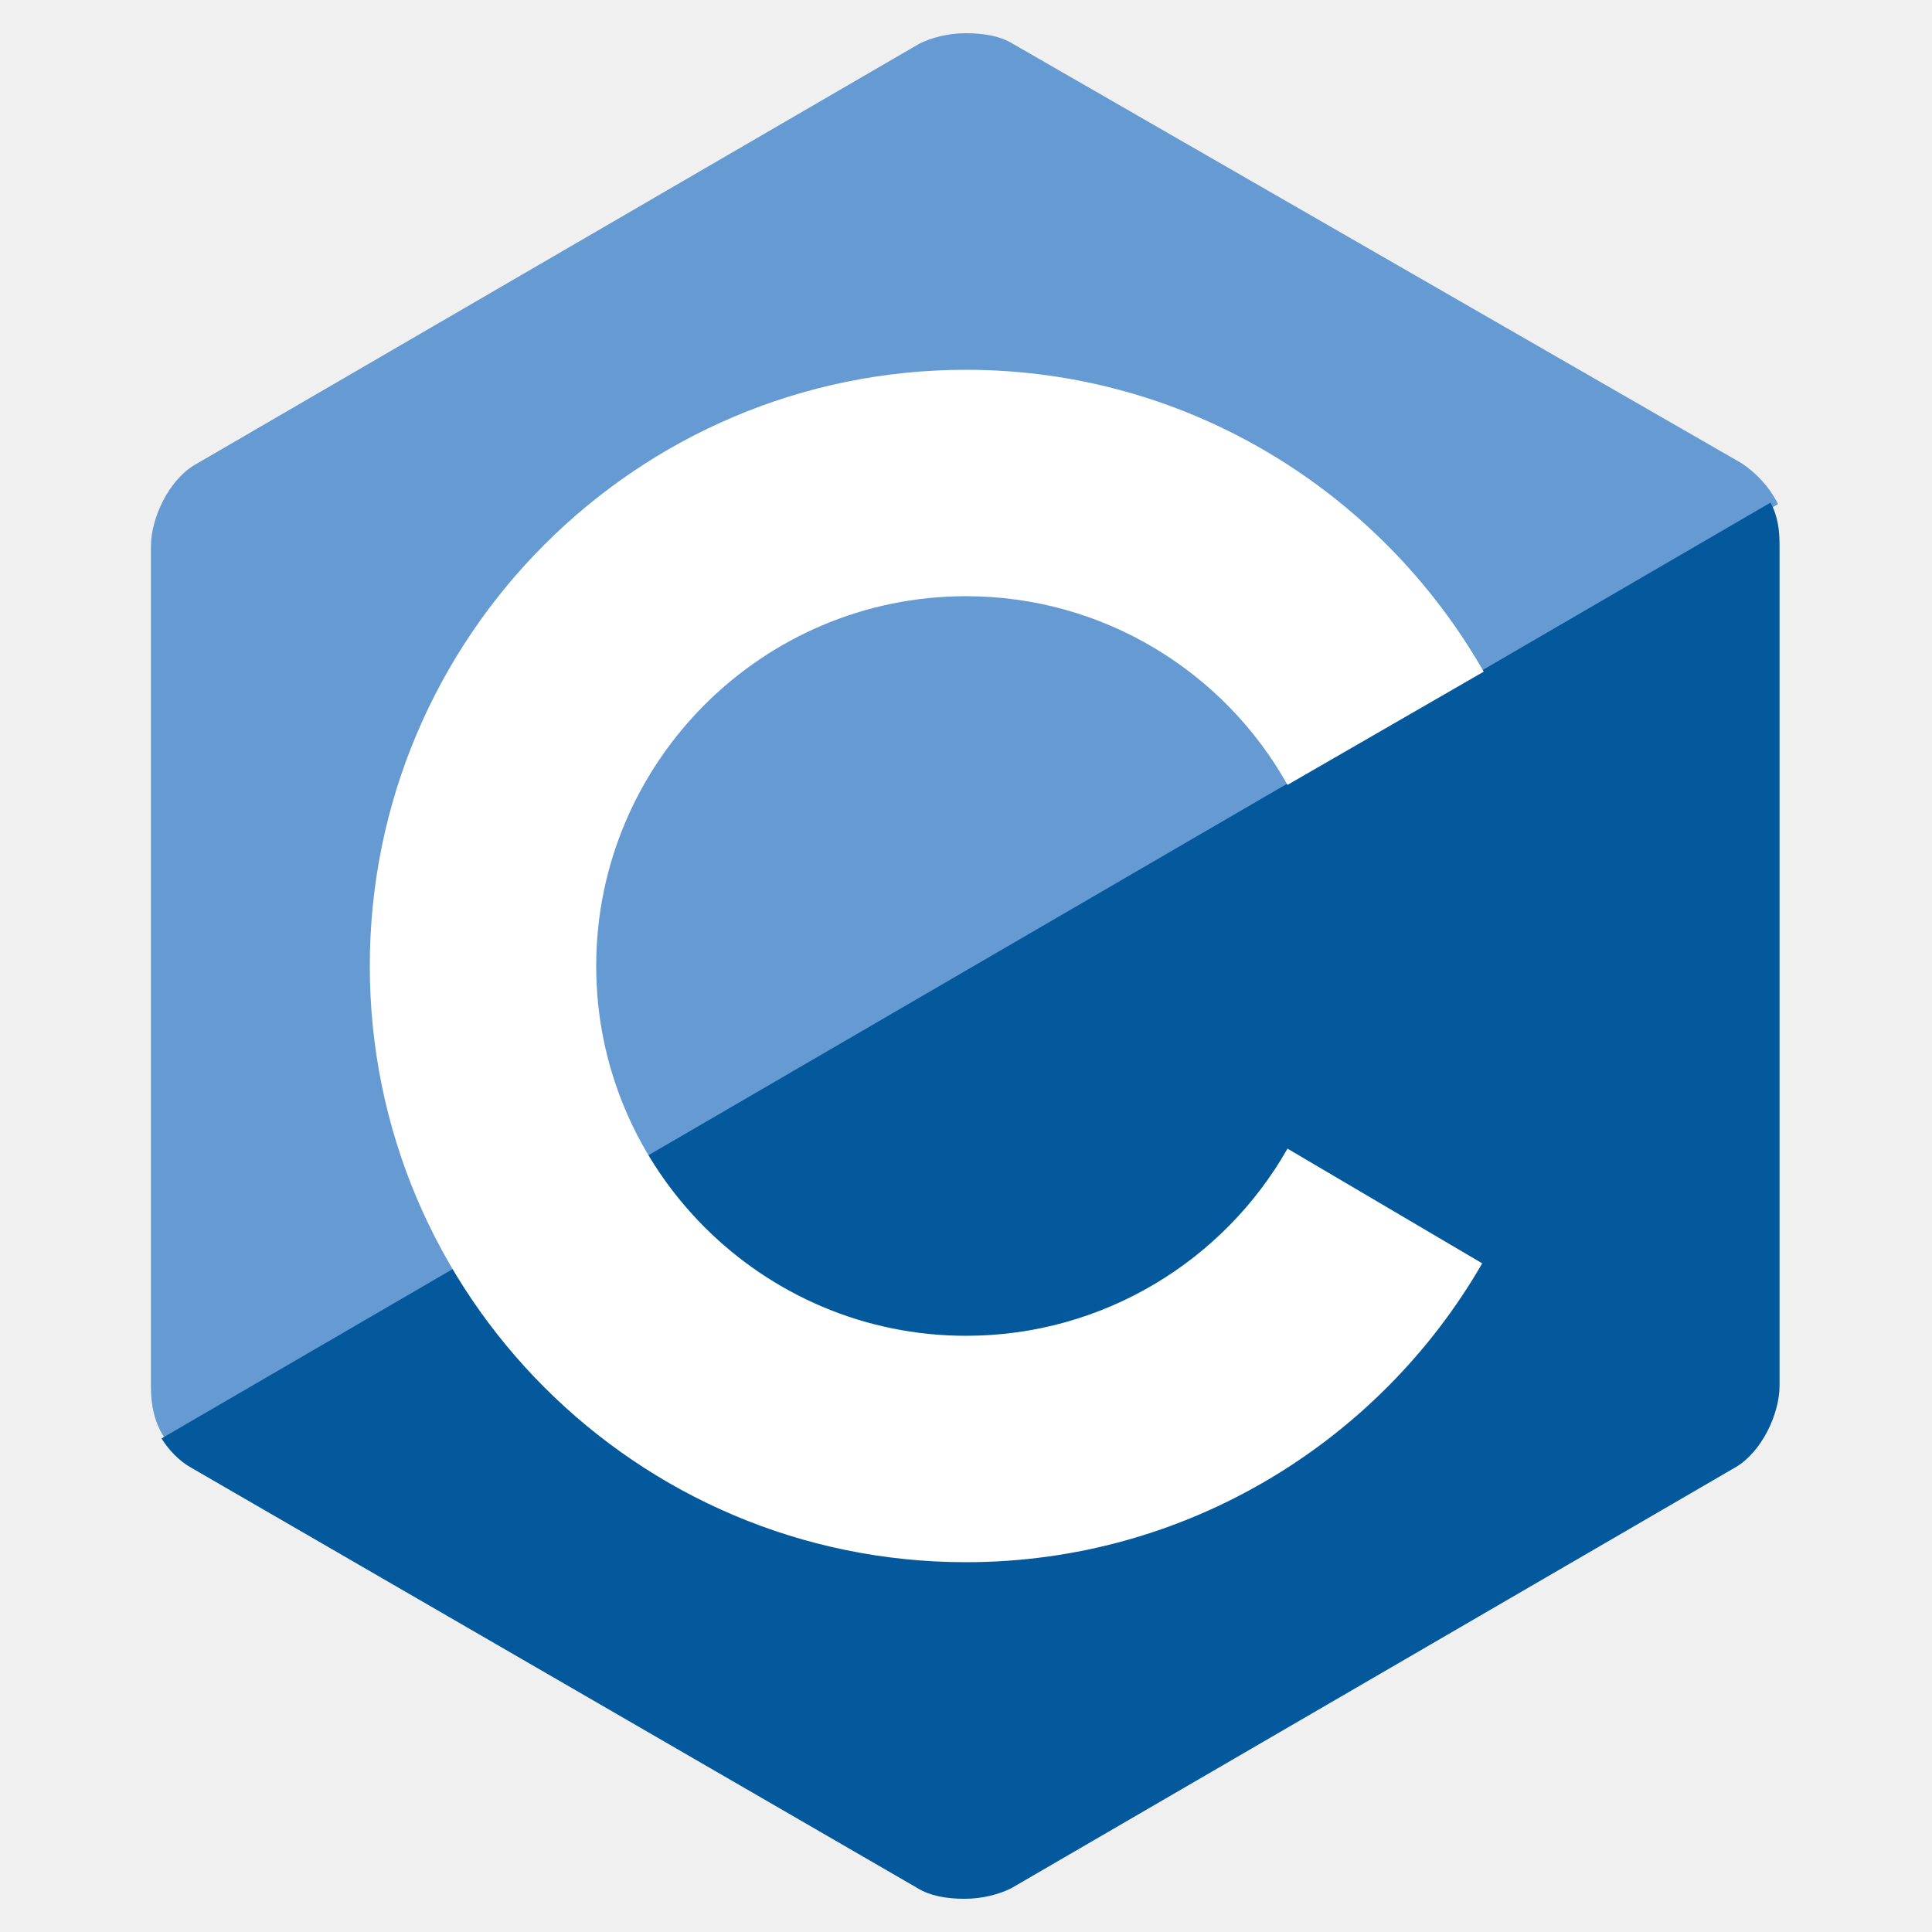
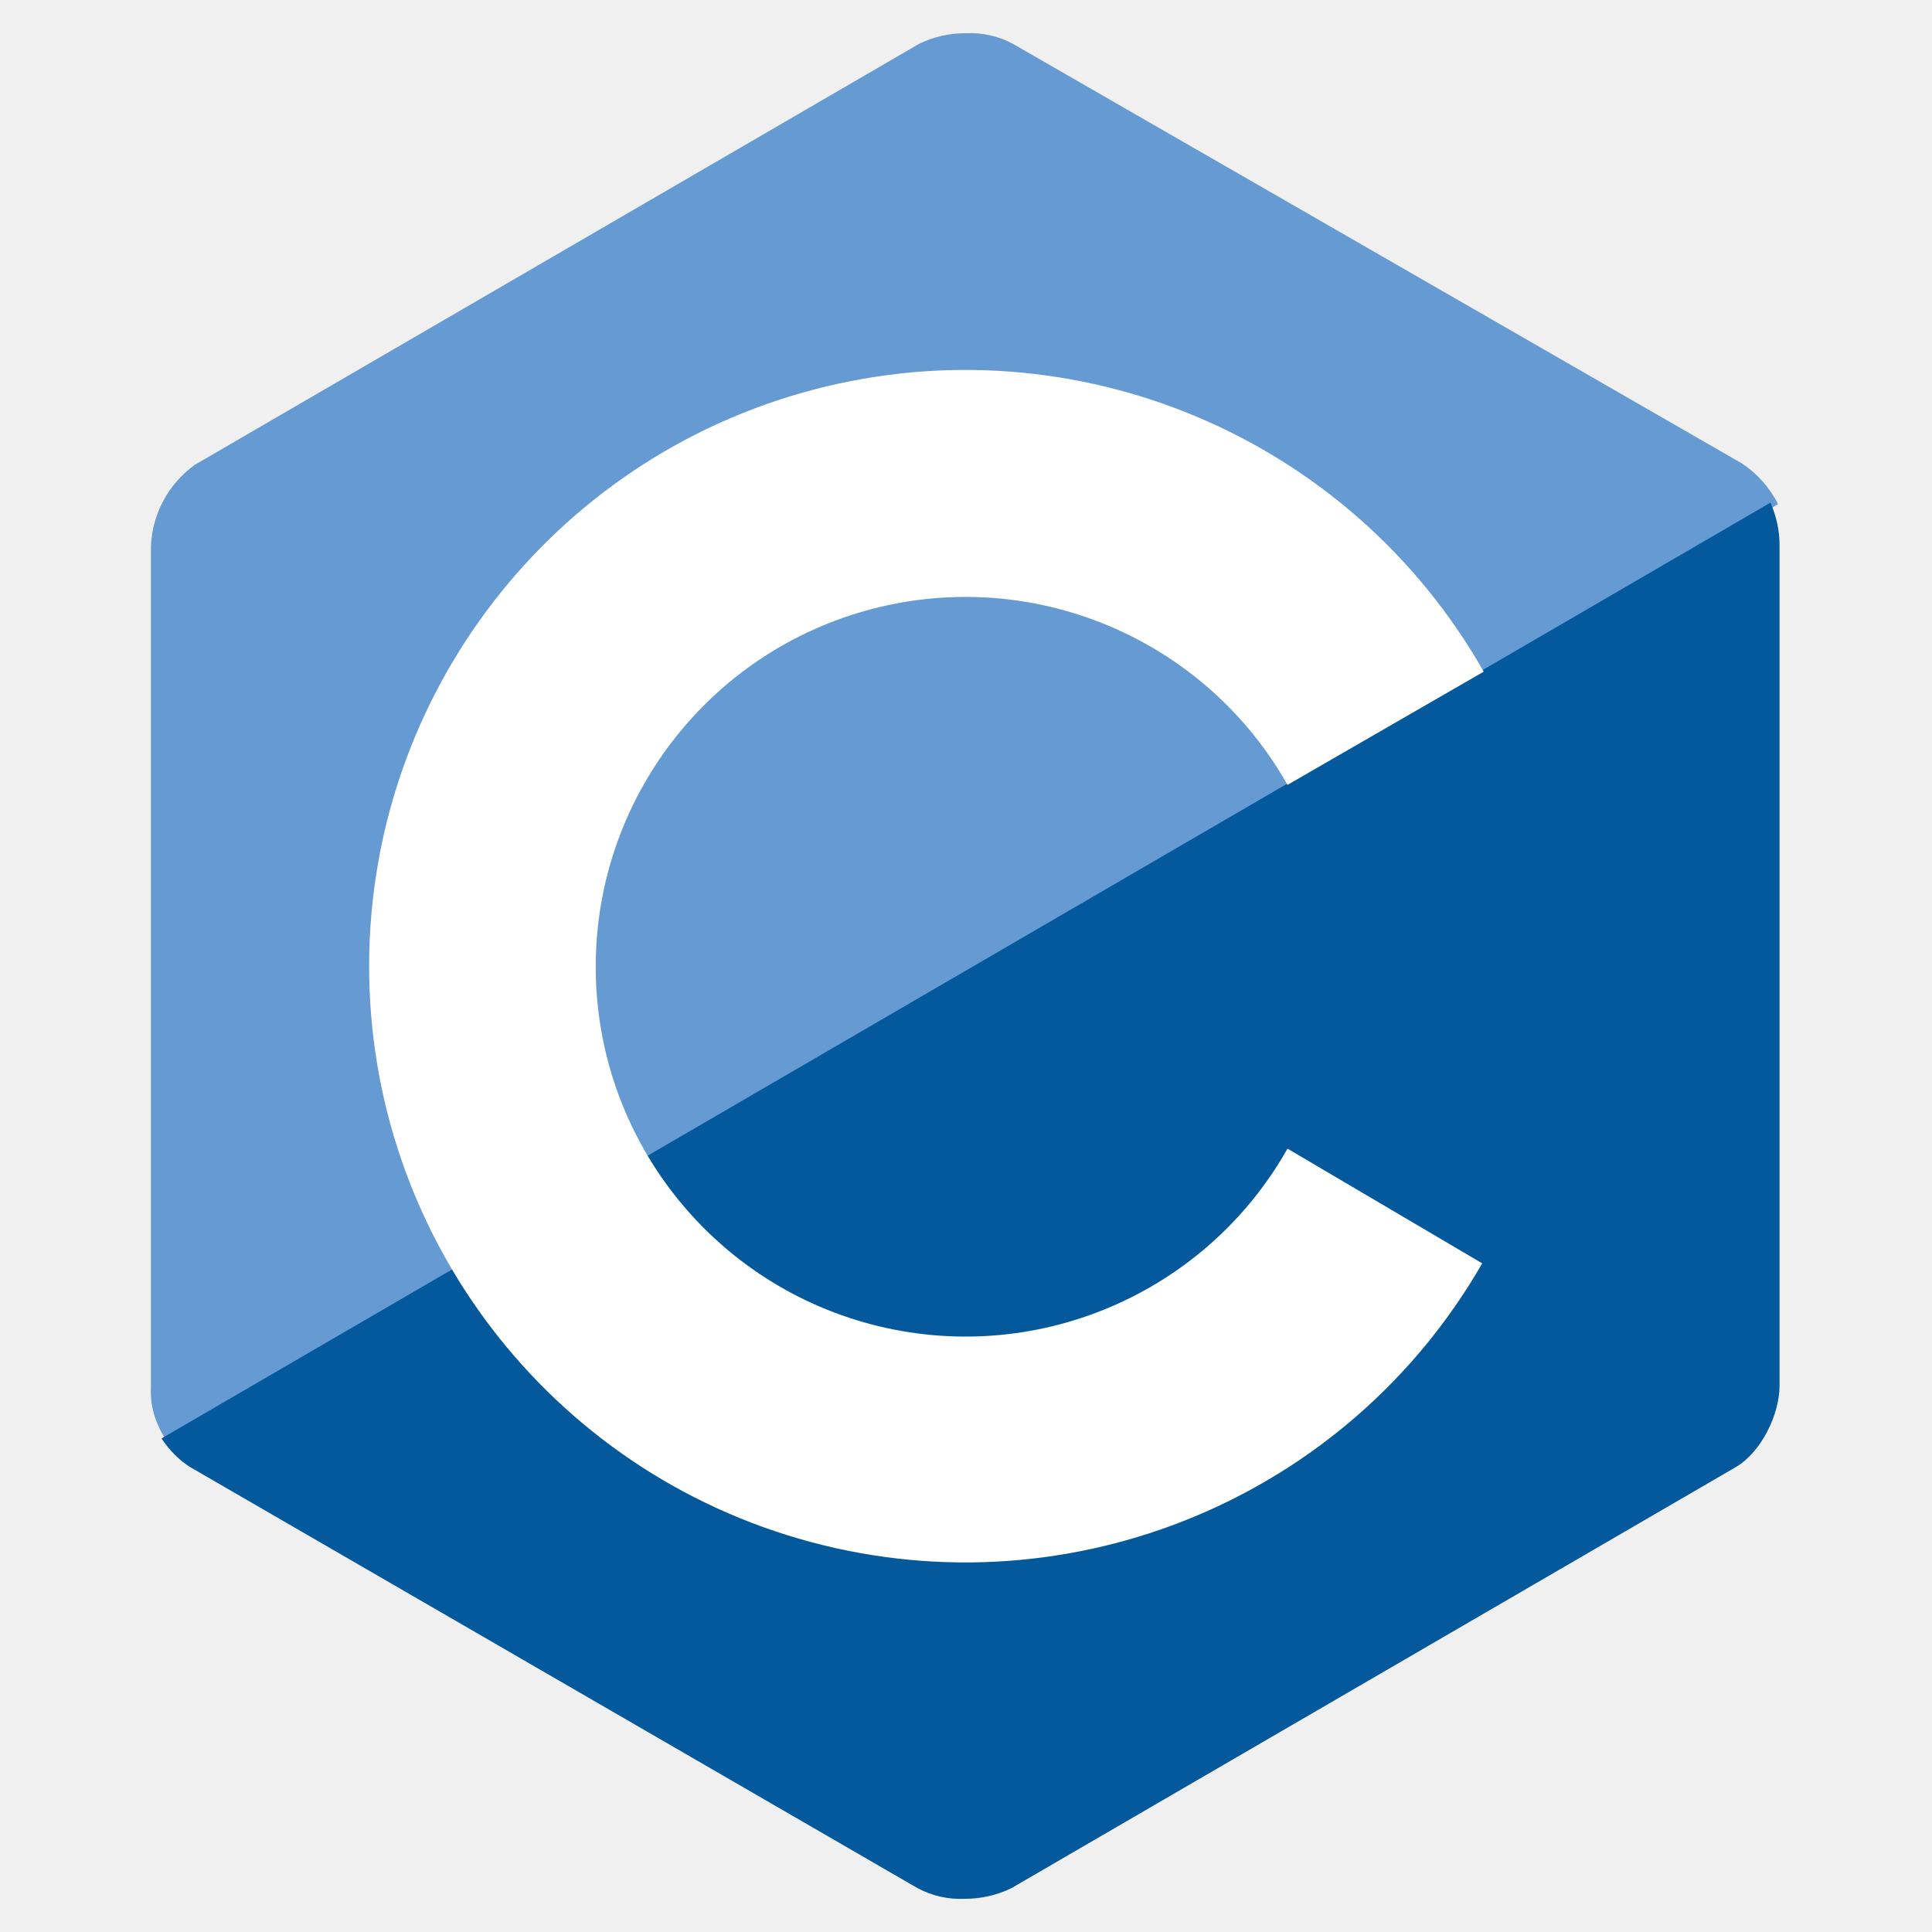
<svg xmlns="http://www.w3.org/2000/svg" viewBox="0 0 128 128">
-   <path fill="#659AD3" d="M115.4 30.7L67.1 2.9c-.8-.5-1.9-.7-3.1-.7-1.2 0-2.3.3-3.1.7l-48 27.9c-1.7 1-2.9 3.5-2.9 5.4v55.7c0 1.1.2 2.4 1 3.5l106.8-62c-.6-1.2-1.5-2.1-2.4-2.7z" />
-   <path fill="#03599C" d="M10.7 95.3c.5.8 1.2 1.5 1.9 1.9l48.2 27.9c.8.5 1.9.7 3.1.7 1.2 0 2.3-.3 3.1-.7l48-27.9c1.7-1 2.9-3.5 2.9-5.4V36.1c0-.9-.1-1.9-.6-2.8l-106.6 62z" />
-   <path fill="#fff" d="M85.3 76.1C81.1 83.5 73.1 88.5 64 88.5c-13.5 0-24.5-11-24.5-24.5s11-24.5 24.5-24.5c9.1 0 17.1 5 21.3 12.5l13-7.5c-6.8-11.9-19.6-20-34.3-20-21.8 0-39.5 17.7-39.5 39.5s17.7 39.5 39.5 39.5c14.6 0 27.4-8 34.2-19.8l-12.9-7.6z" />
+   <path fill="#659AD3" d="M115.4 30.7 67.1 2.9a6 6 0 0 0-3.1-.7 7 7 0 0 0-3.1.7l-48 27.9a7 7 0 0 0-2.9 5.4v55.7q-.1 1.8 1 3.5l106.8-62a7 7 0 0 0-2.4-2.7" />
+   <path fill="#03599C" d="M10.7 95.3q.8 1.2 1.9 1.9l48.2 27.9a6 6 0 0 0 3.1.7 7 7 0 0 0 3.1-.7l48-27.9c1.7-1 2.9-3.5 2.9-5.4V36.1q0-1.4-.6-2.8z" />
+   <path fill="#fff" d="M85.3 76.1a24.5 24.5 0 1 1 0-24.1l13-7.5a39.5 39.5 0 1 0-.1 39.2z" />
</svg>
